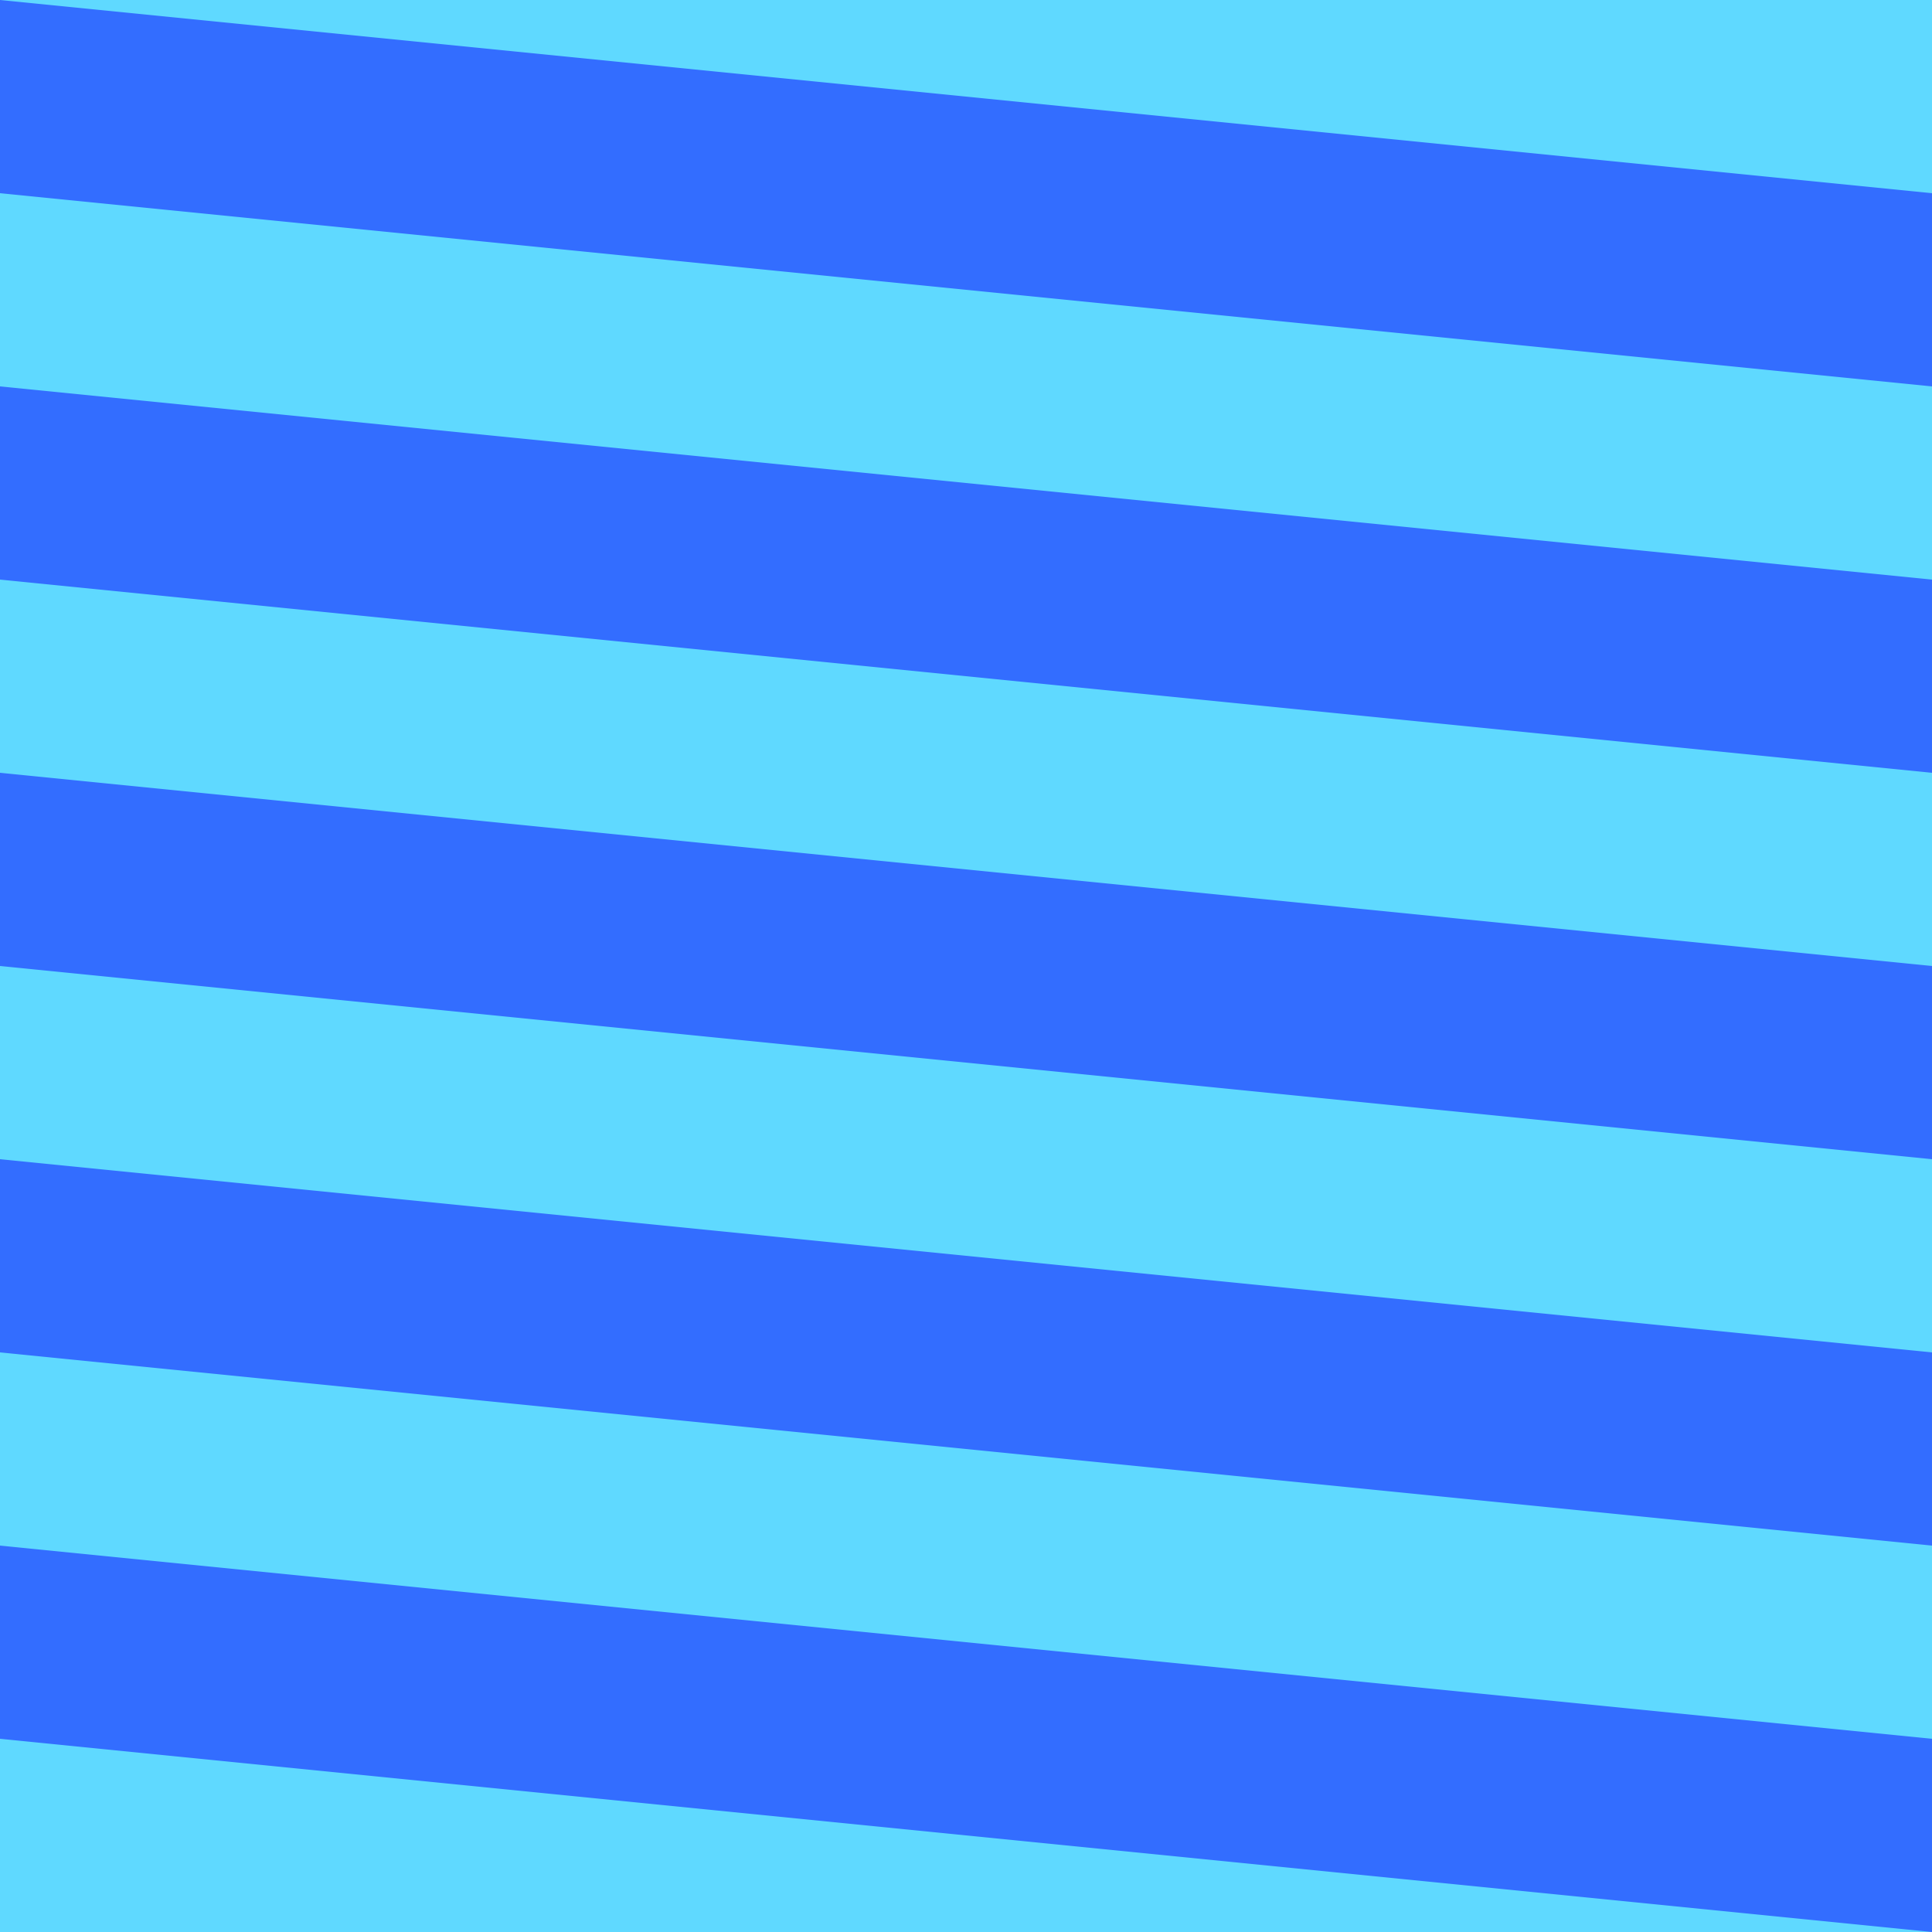
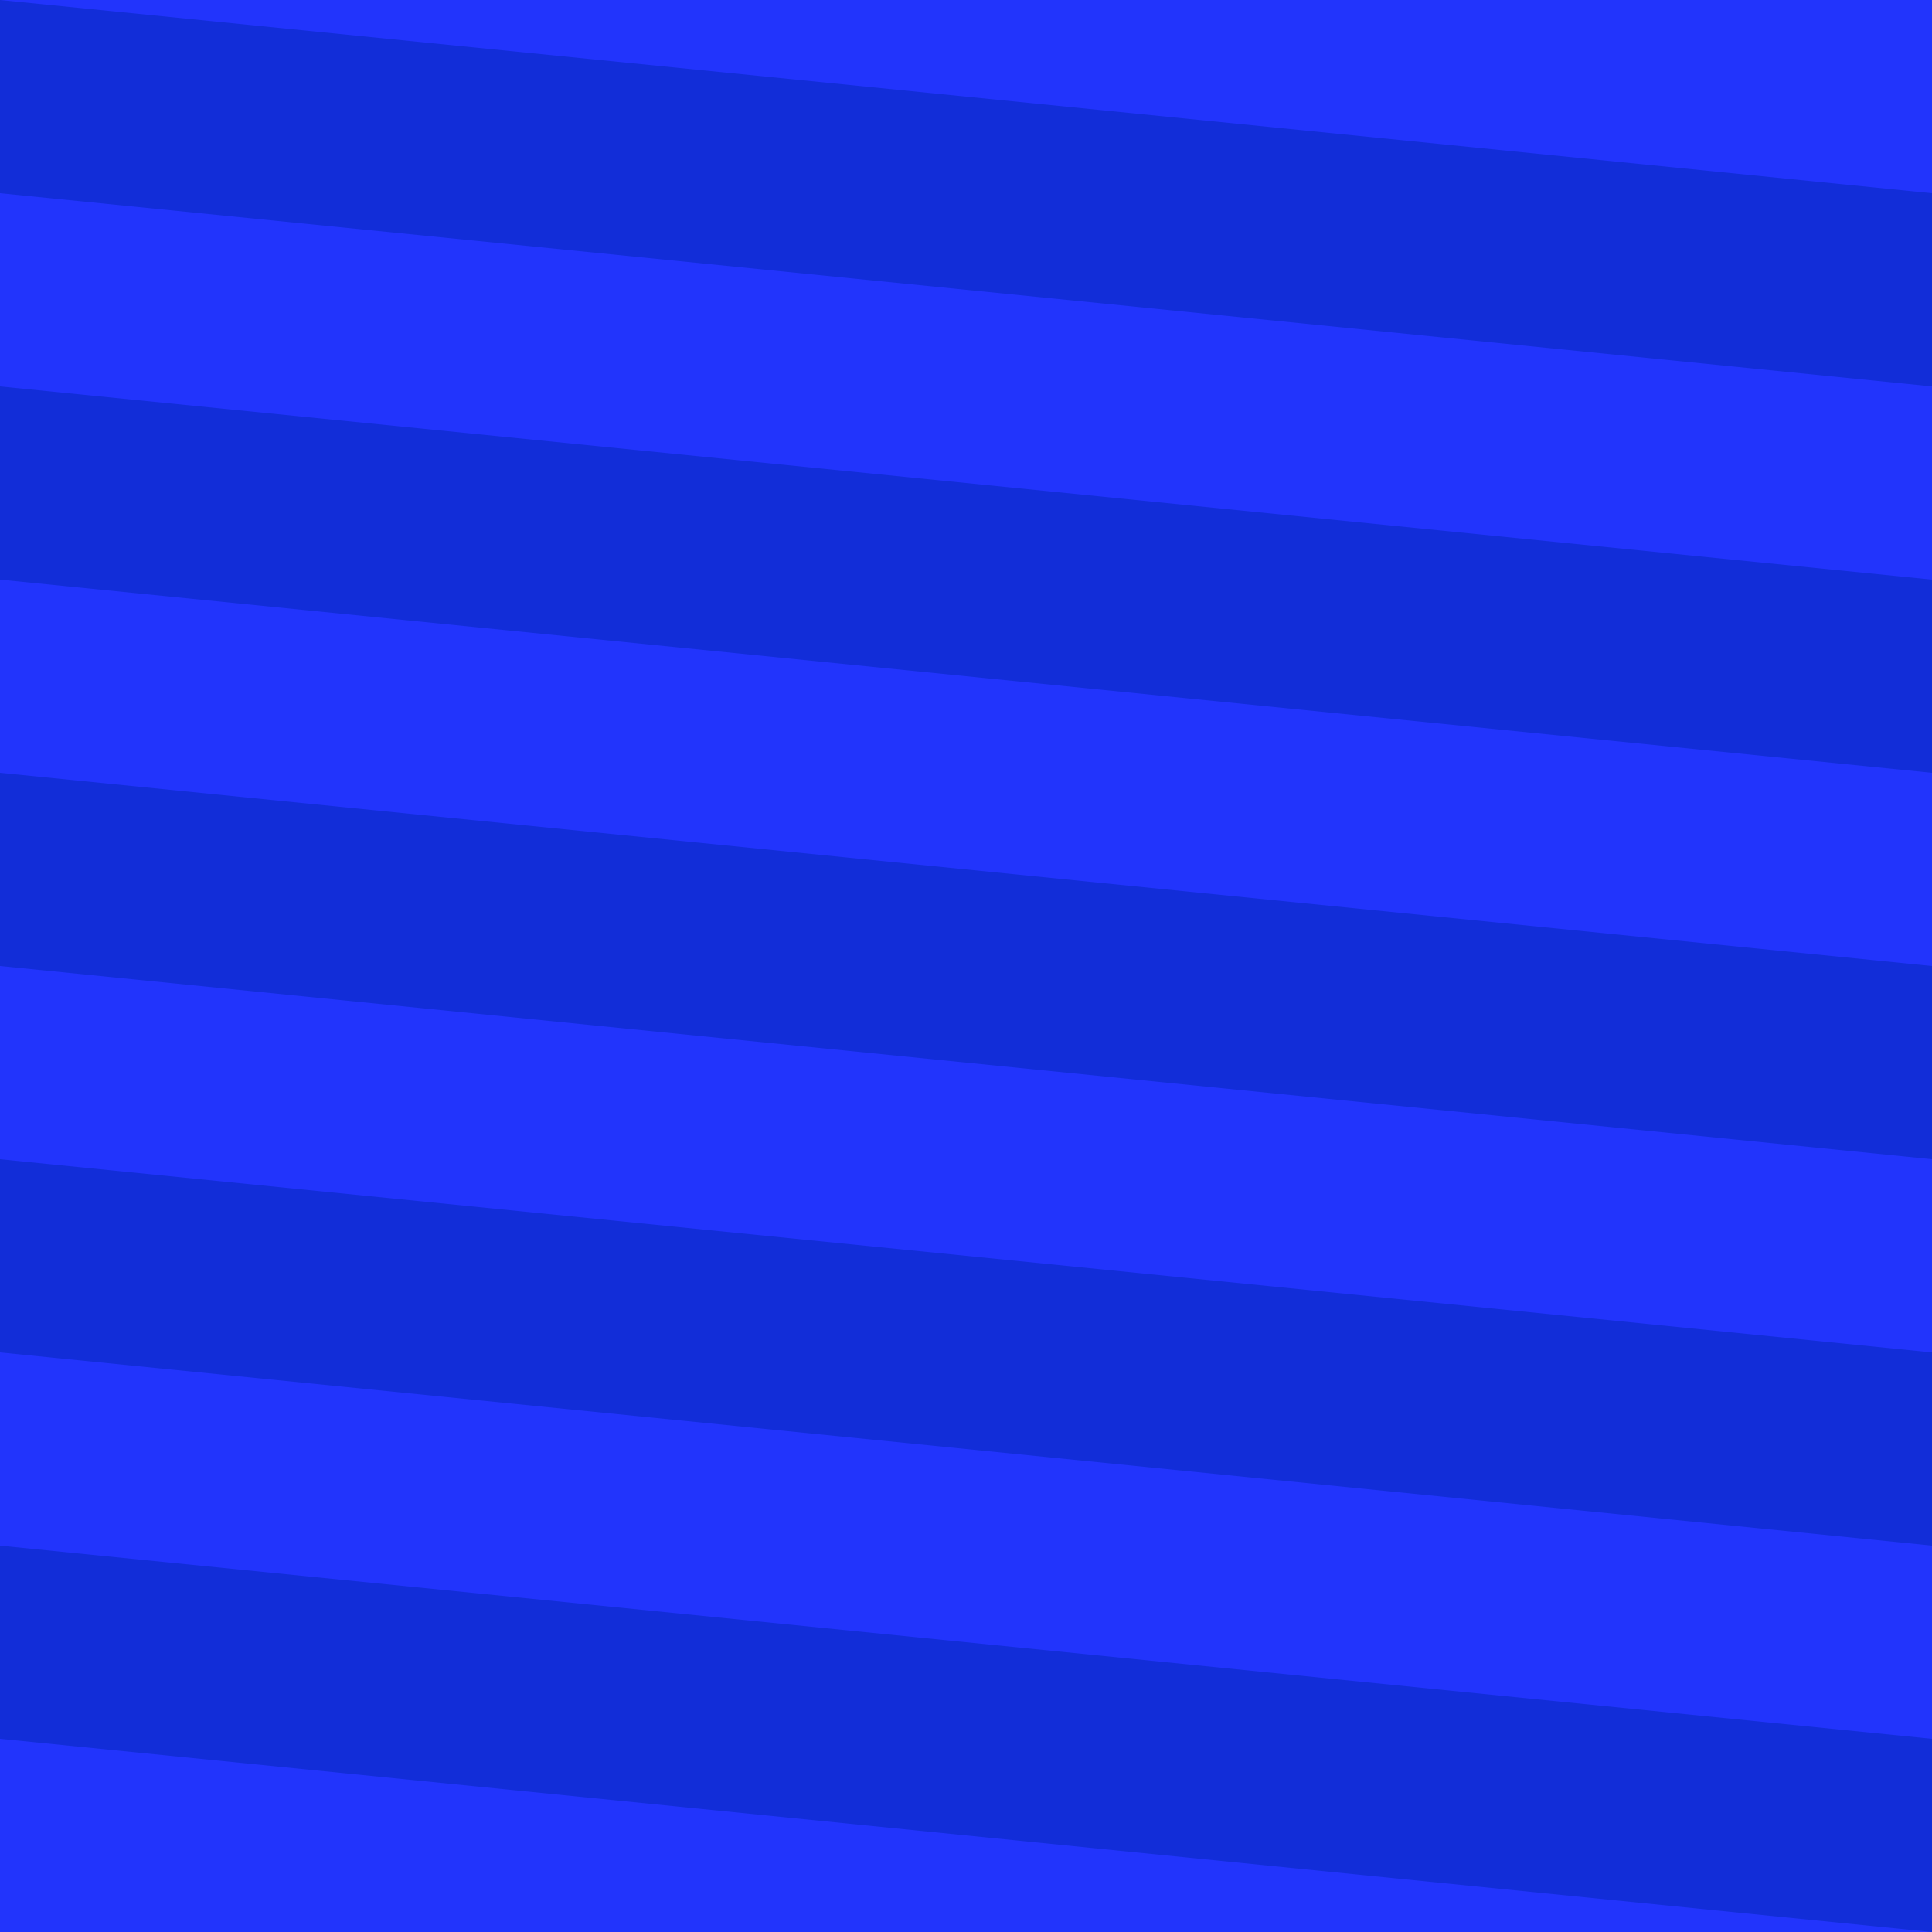
- <svg xmlns="http://www.w3.org/2000/svg" id="_레이어_1" data-name="레이어 1" viewBox="0 0 512 512">
+ <svg xmlns="http://www.w3.org/2000/svg" id="_레이어_1" data-name="레이어 1" width="512" height="512" viewBox="0 0 512 512">
  <defs>
    <style>
      .cls-1 {
-         fill: #336dff;
+         fill: none;
      }

      .cls-2 {
-         fill: #5fd9ff;
+         fill: #2234fc;
+       }
+ 
+       .cls-3 {
+         fill: #bbf9f9;
+       }
+ 
+       .cls-4 {
+         fill: #122dd8;
+       }
+ 
+       .cls-5 {
+         clip-path: url(#clippath);
      }
    </style>
+     <clipPath id="clippath">
+       <rect class="cls-1" x="597.93" y="590.73" width="512" height="512" />
+     </clipPath>
  </defs>
-   <rect class="cls-2" y="0" width="512" height="512" />
+   <rect class="cls-2" width="512" height="512" />
  <g>
-     <polygon class="cls-1" points="512 358.4 512 409.6 0 358.4 0 307.2 512 358.4" />
-     <polygon class="cls-1" points="512 256 512 307.2 0 256 0 204.8 512 256" />
-     <polygon class="cls-1" points="512 153.6 512 204.8 0 153.6 0 102.4 512 153.6" />
-     <polygon class="cls-1" points="512 51.2 512 102.4 0 51.2 0 0 512 51.2" />
-     <polygon class="cls-1" points="512 460.8 512 512 0 460.8 0 409.6 512 460.8" />
+     <polygon class="cls-4" points="512 358.4 512 409.6 0 358.4 0 307.2 512 358.4" />
+     <polygon class="cls-4" points="512 256 512 307.2 0 256 0 204.8 512 256" />
+     <polygon class="cls-4" points="512 153.6 512 204.8 0 153.6 0 102.4 512 153.6" />
+     <polygon class="cls-4" points="512 51.2 512 102.4 0 51.2 0 0 512 51.2" />
+     <polygon class="cls-4" points="512 460.8 512 512 0 460.8 0 409.6 512 460.8" />
+   </g>
+   <g class="cls-5">
+     <path class="cls-3" d="M688.03,680.83h-344.61v-344.61h344.61v344.61ZM349.82,674.42h331.8v-331.8h-331.8v331.8Z" />
  </g>
</svg>
